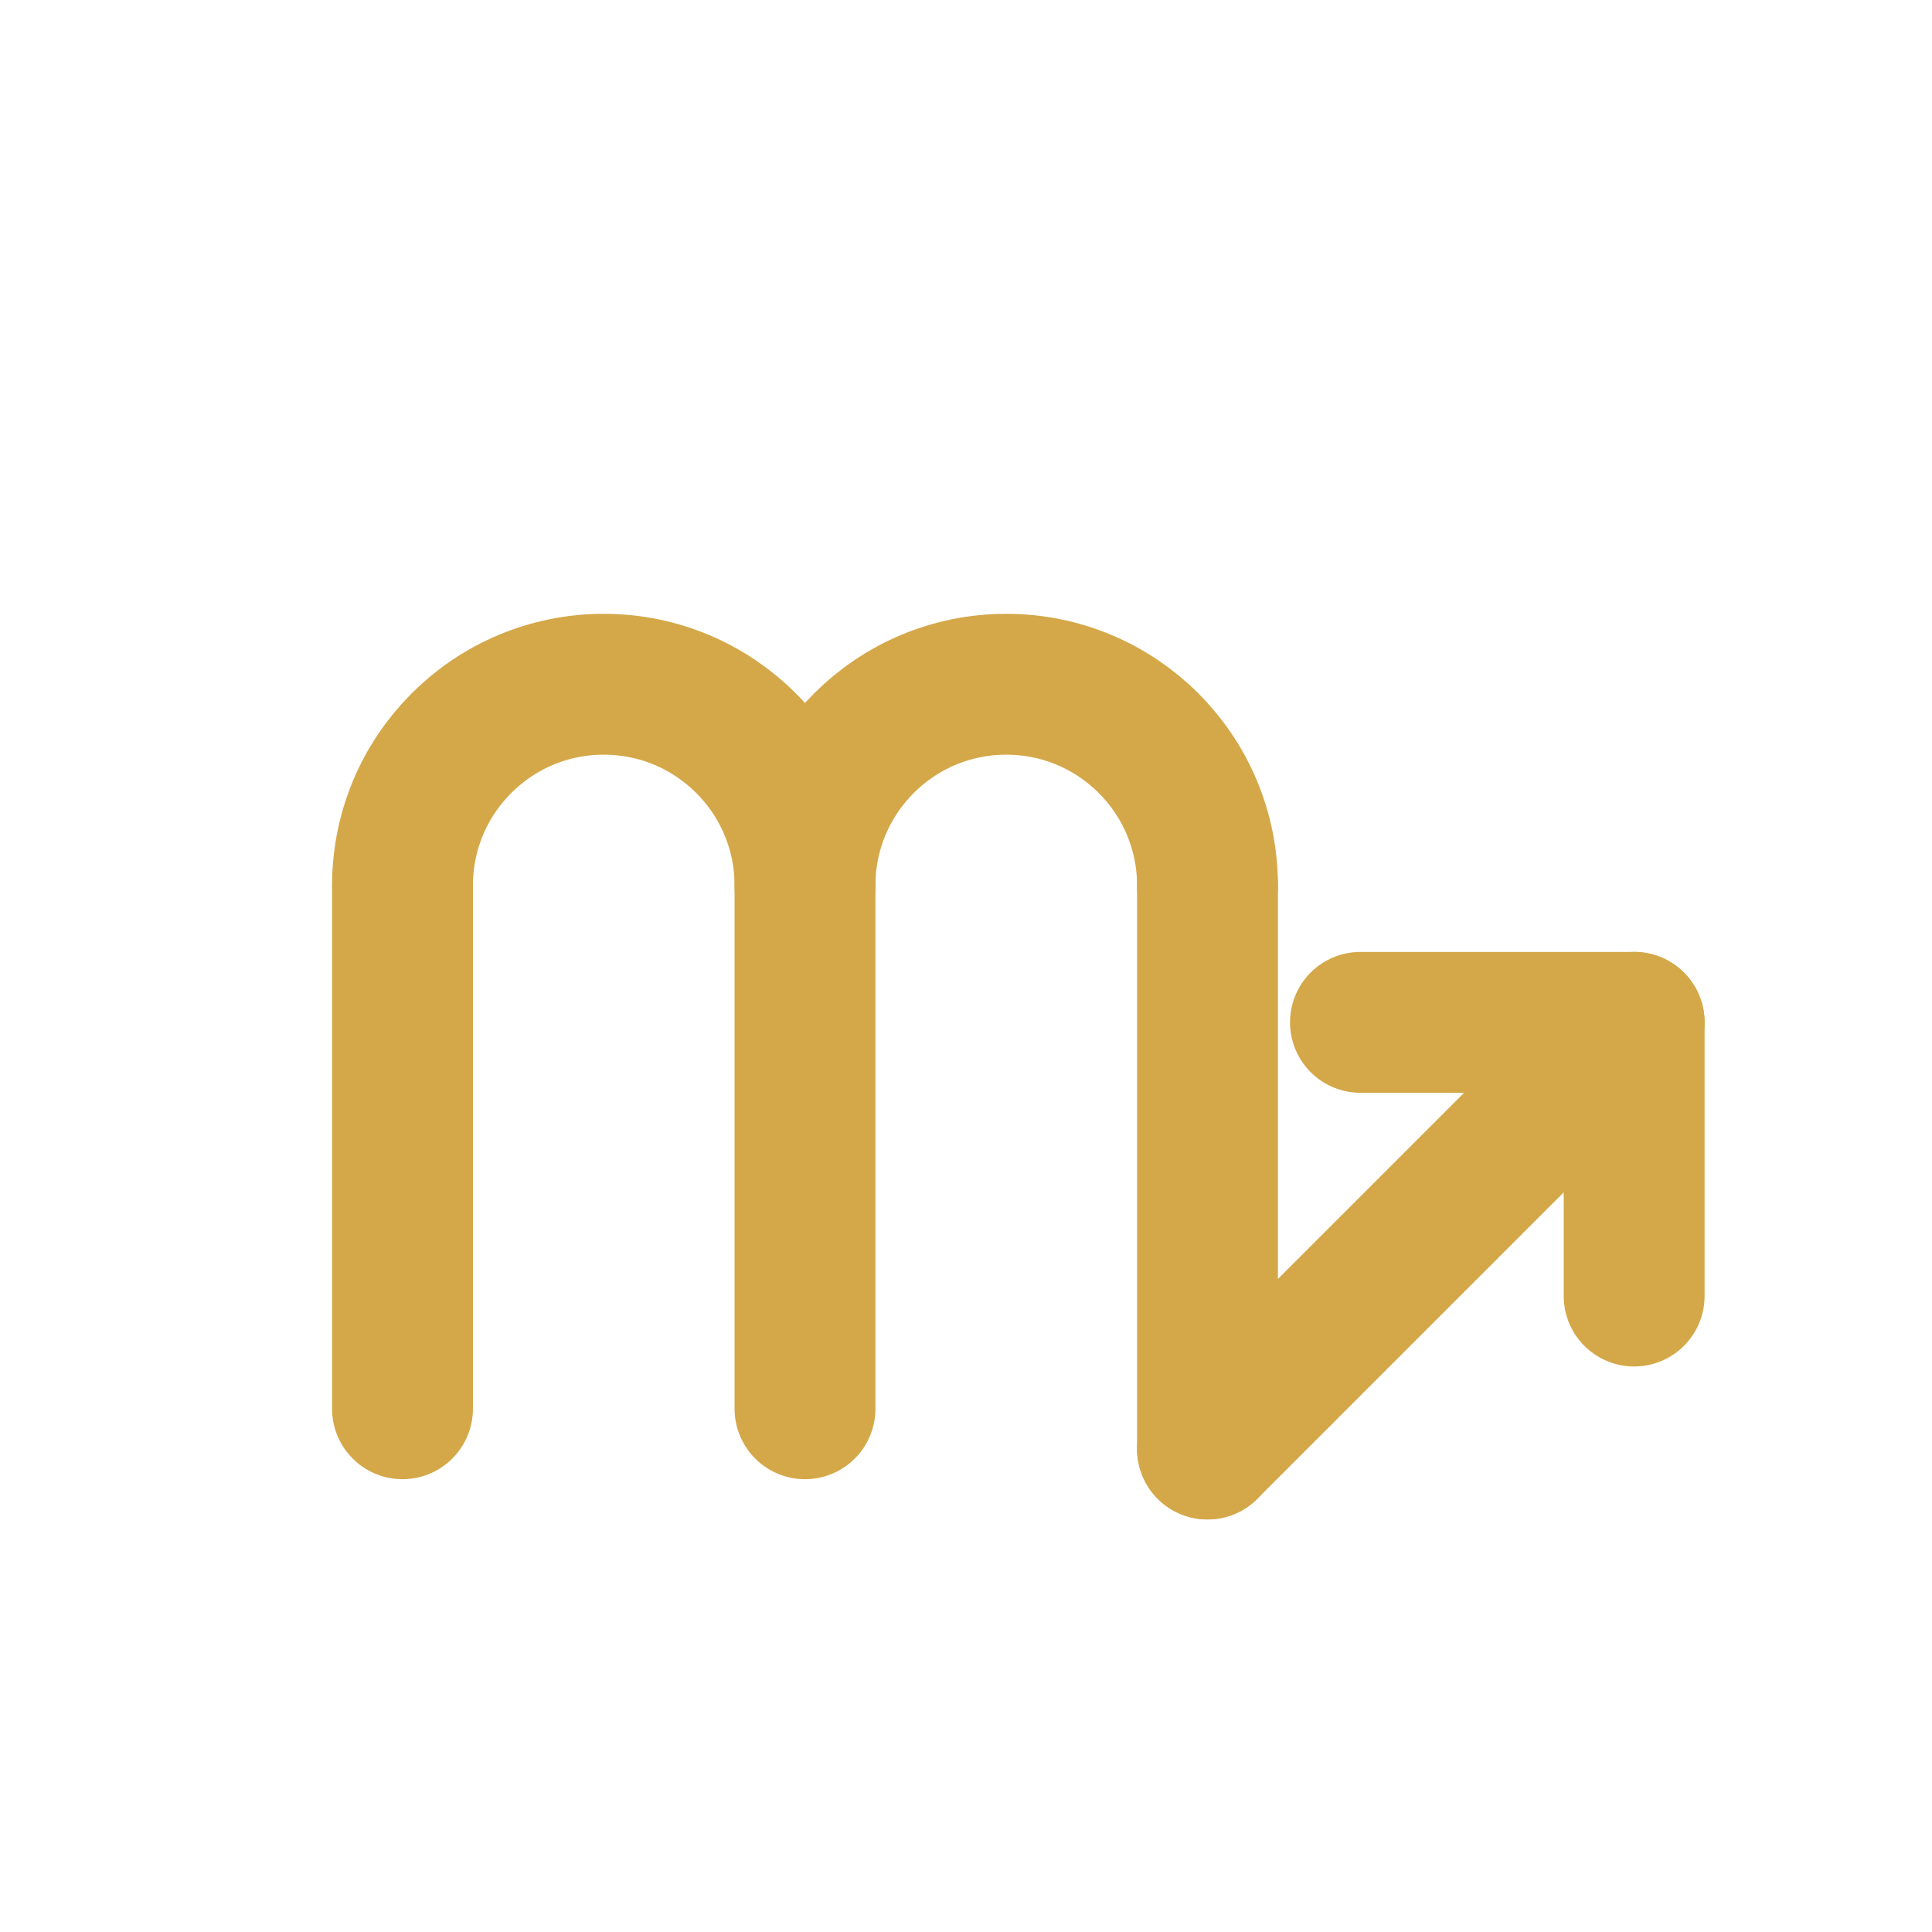
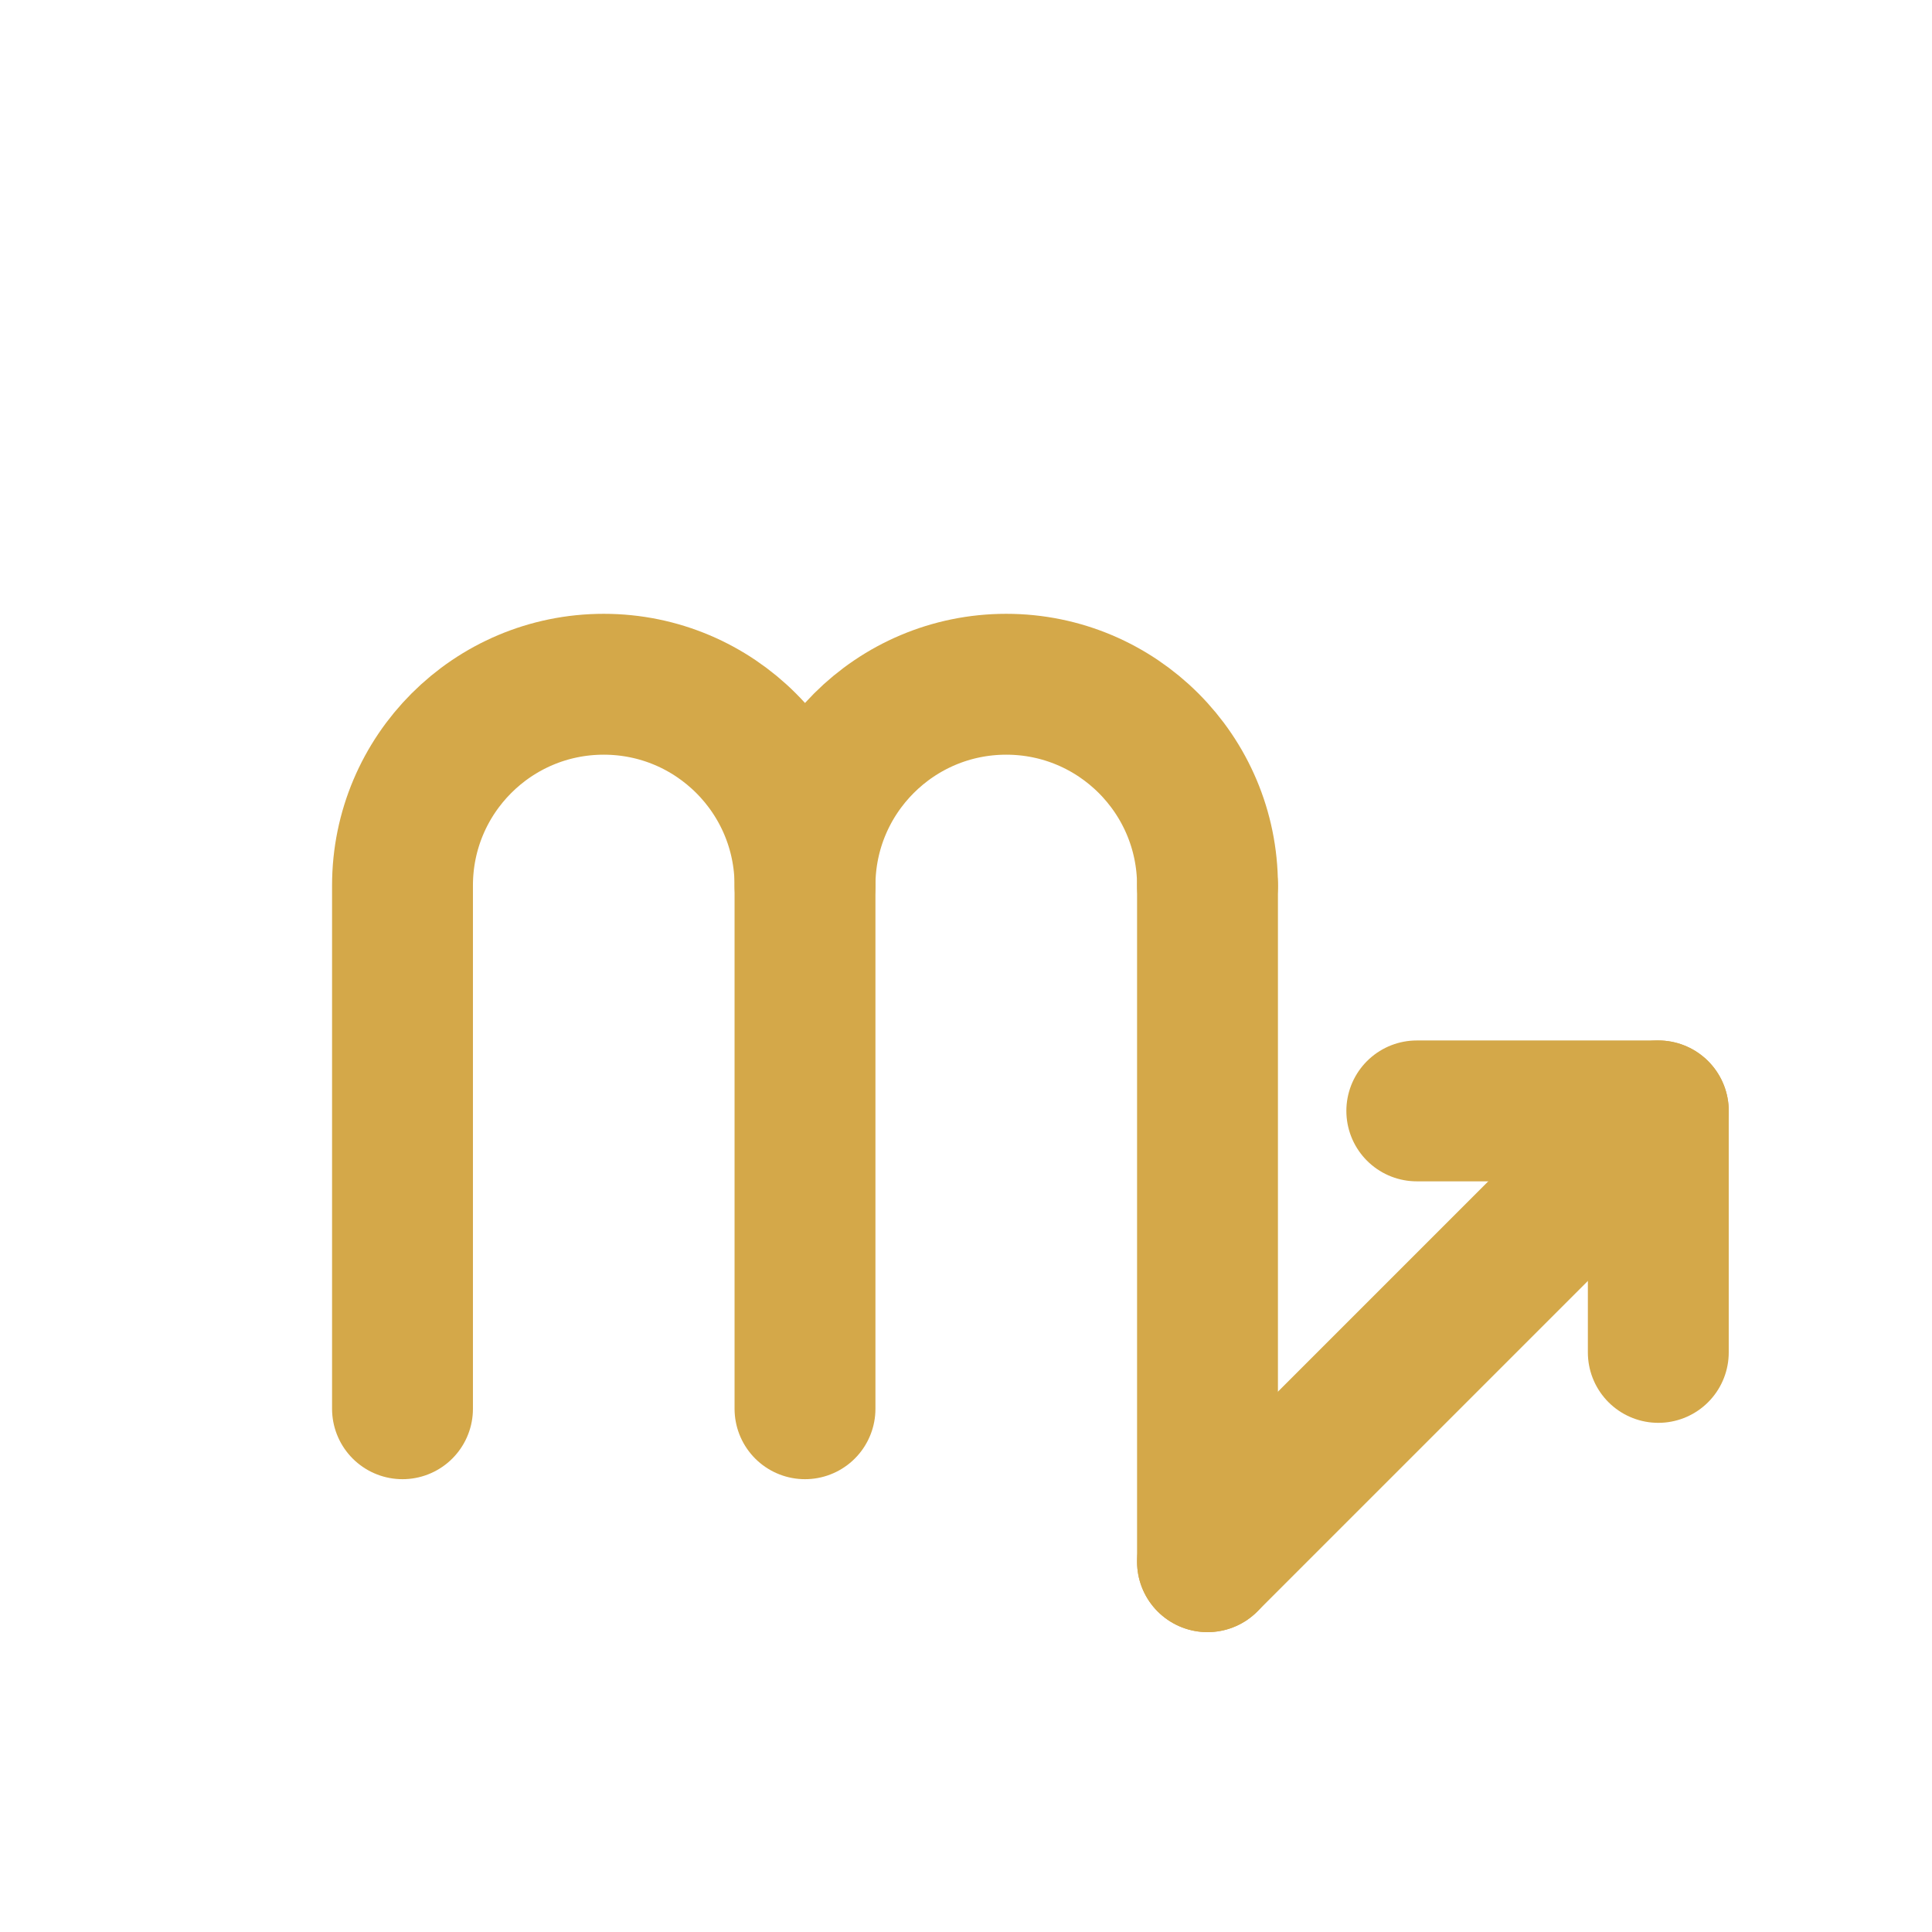
<svg xmlns="http://www.w3.org/2000/svg" viewBox="0 0 24 24" fill="none" stroke="#d4a849" stroke-width="1.75" stroke-linecap="round" stroke-linejoin="round">
  <path d="M5 17.5V11a2.5 2.5 0 0 1 5 0v6.5" />
  <path d="M10 11a2.5 2.5 0 0 1 5 0" />
-   <path d="M15 11v7" />
-   <line x1="15" y1="18" x2="20.3" y2="12.7" />
-   <polyline points="16.9 12.7 20.3 12.7 20.3 16.1" />
+   <path d="M15 11v8.4" />
+   <line x1="15" y1="19.4" x2="20.6" y2="13.8" />
+   <polyline points="17.6 13.8 20.6 13.8 20.6 16.8" />
</svg>
